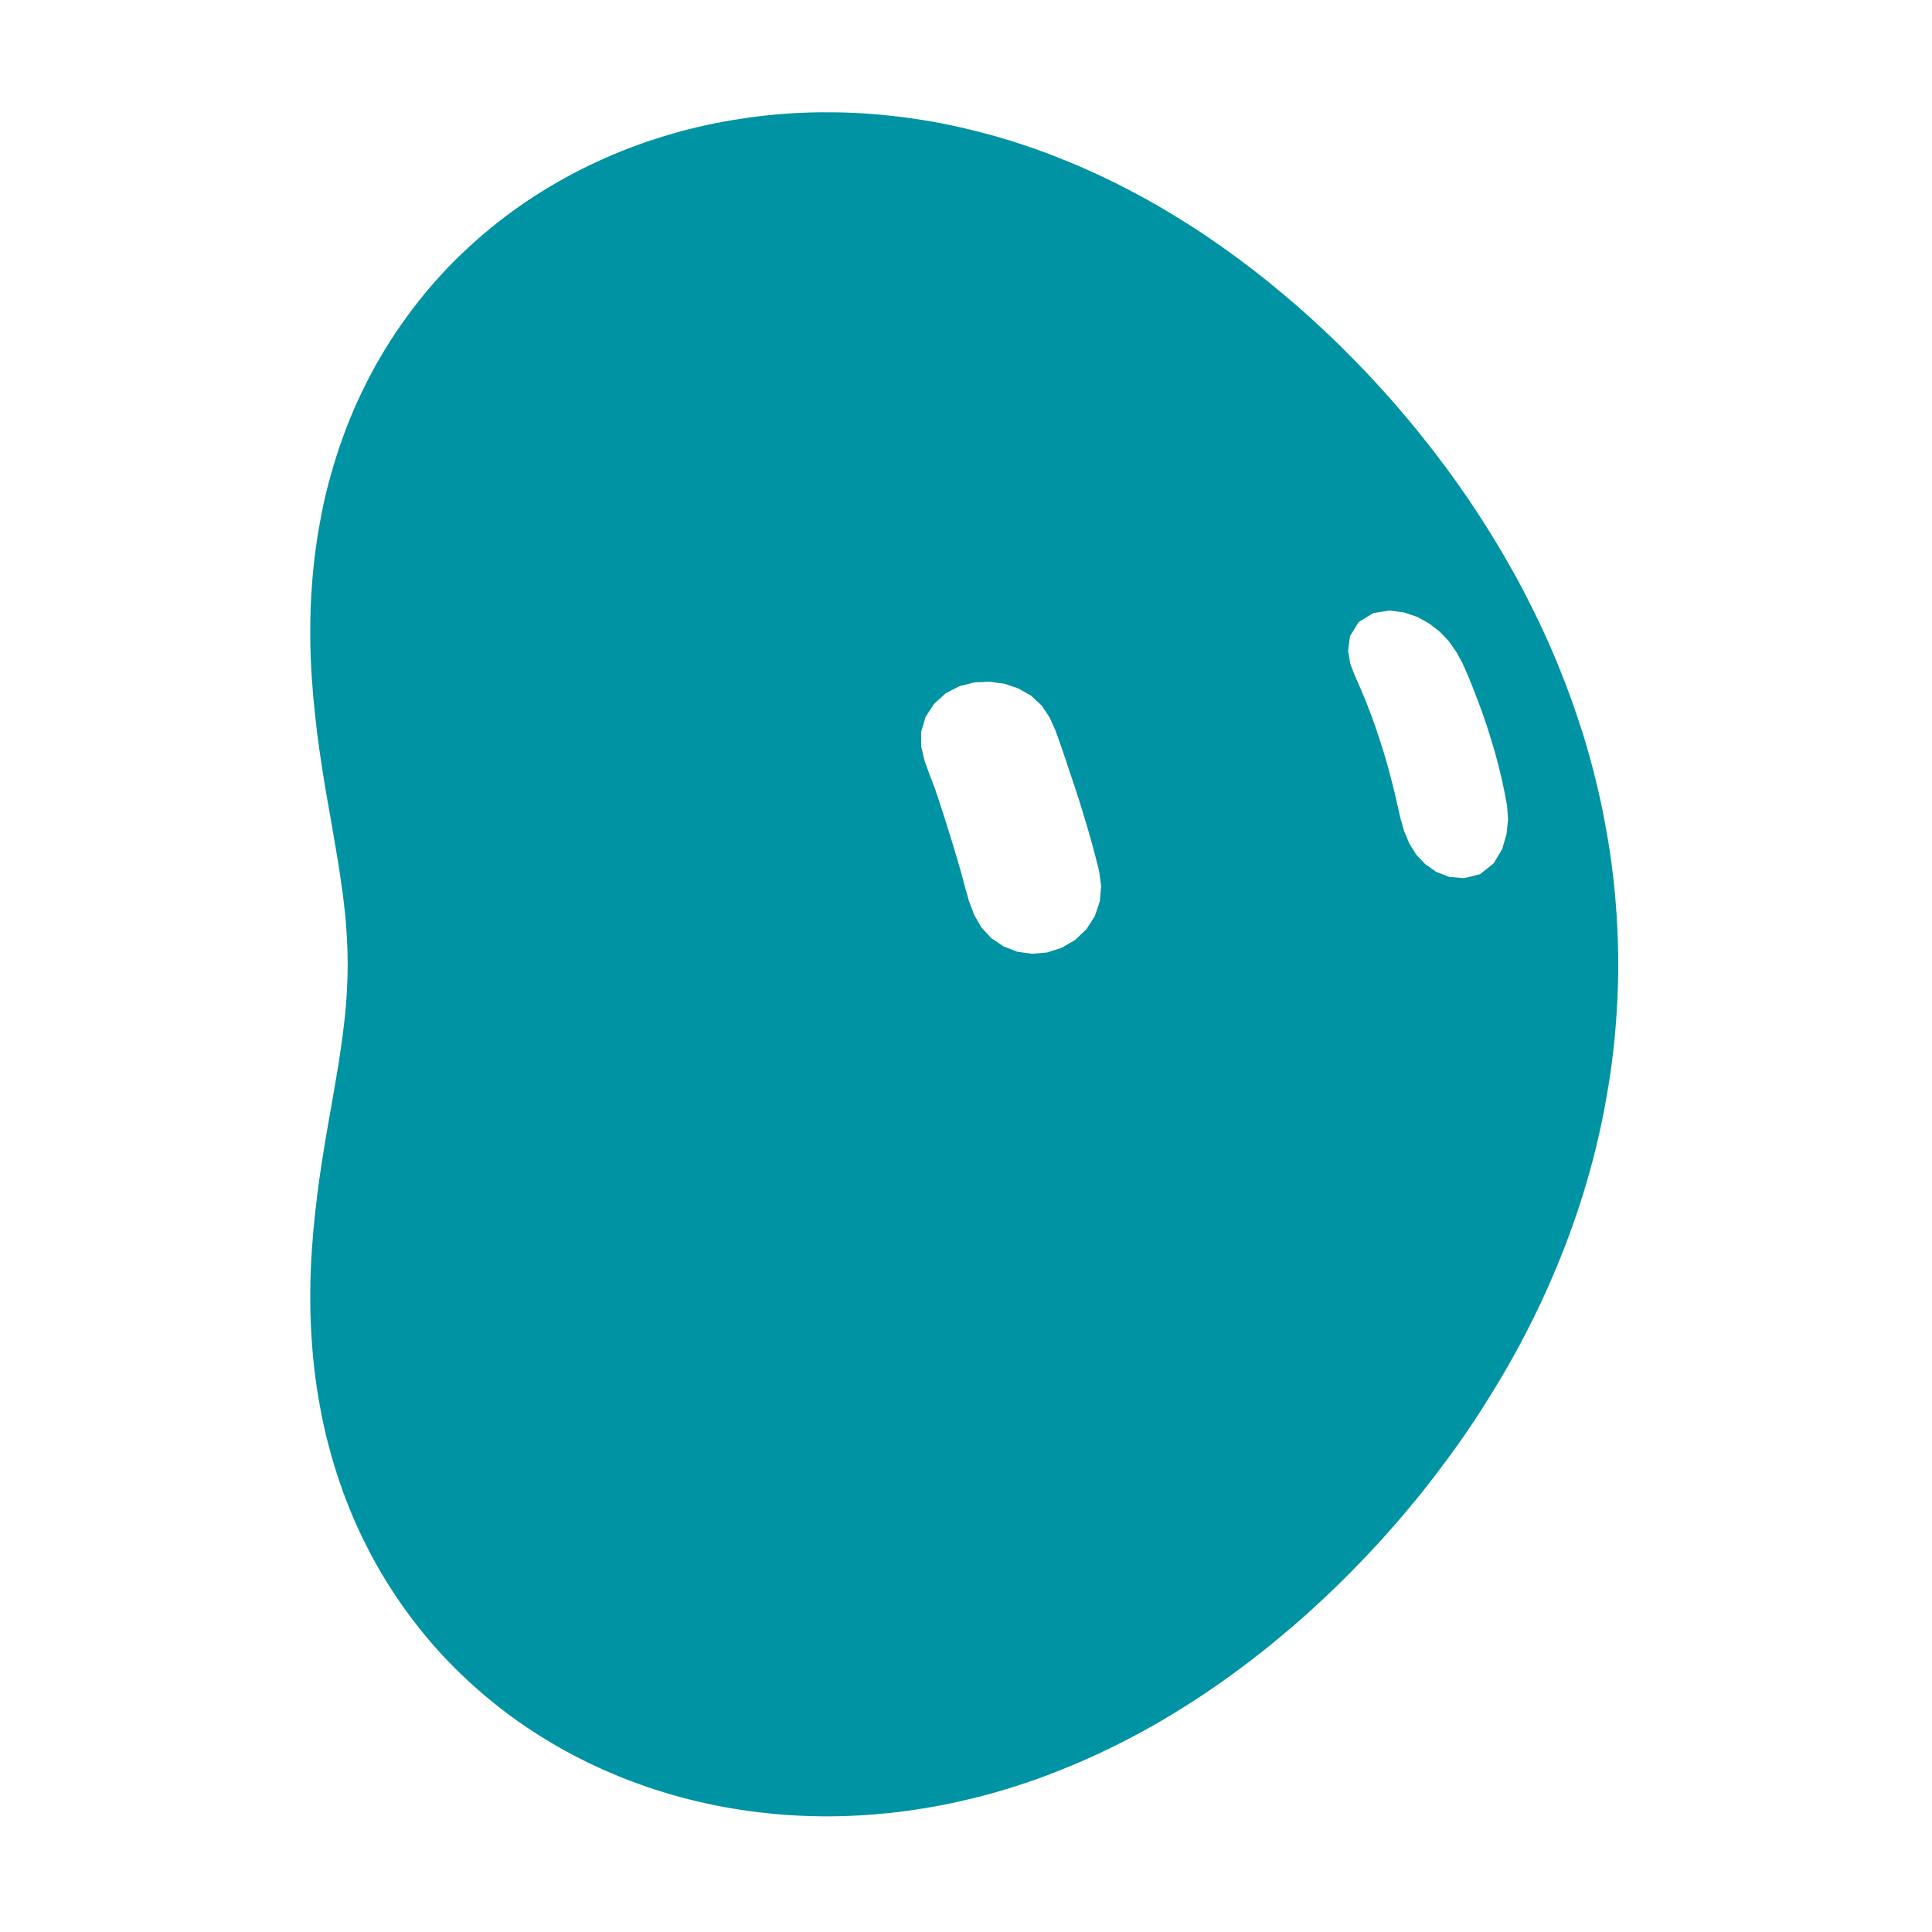
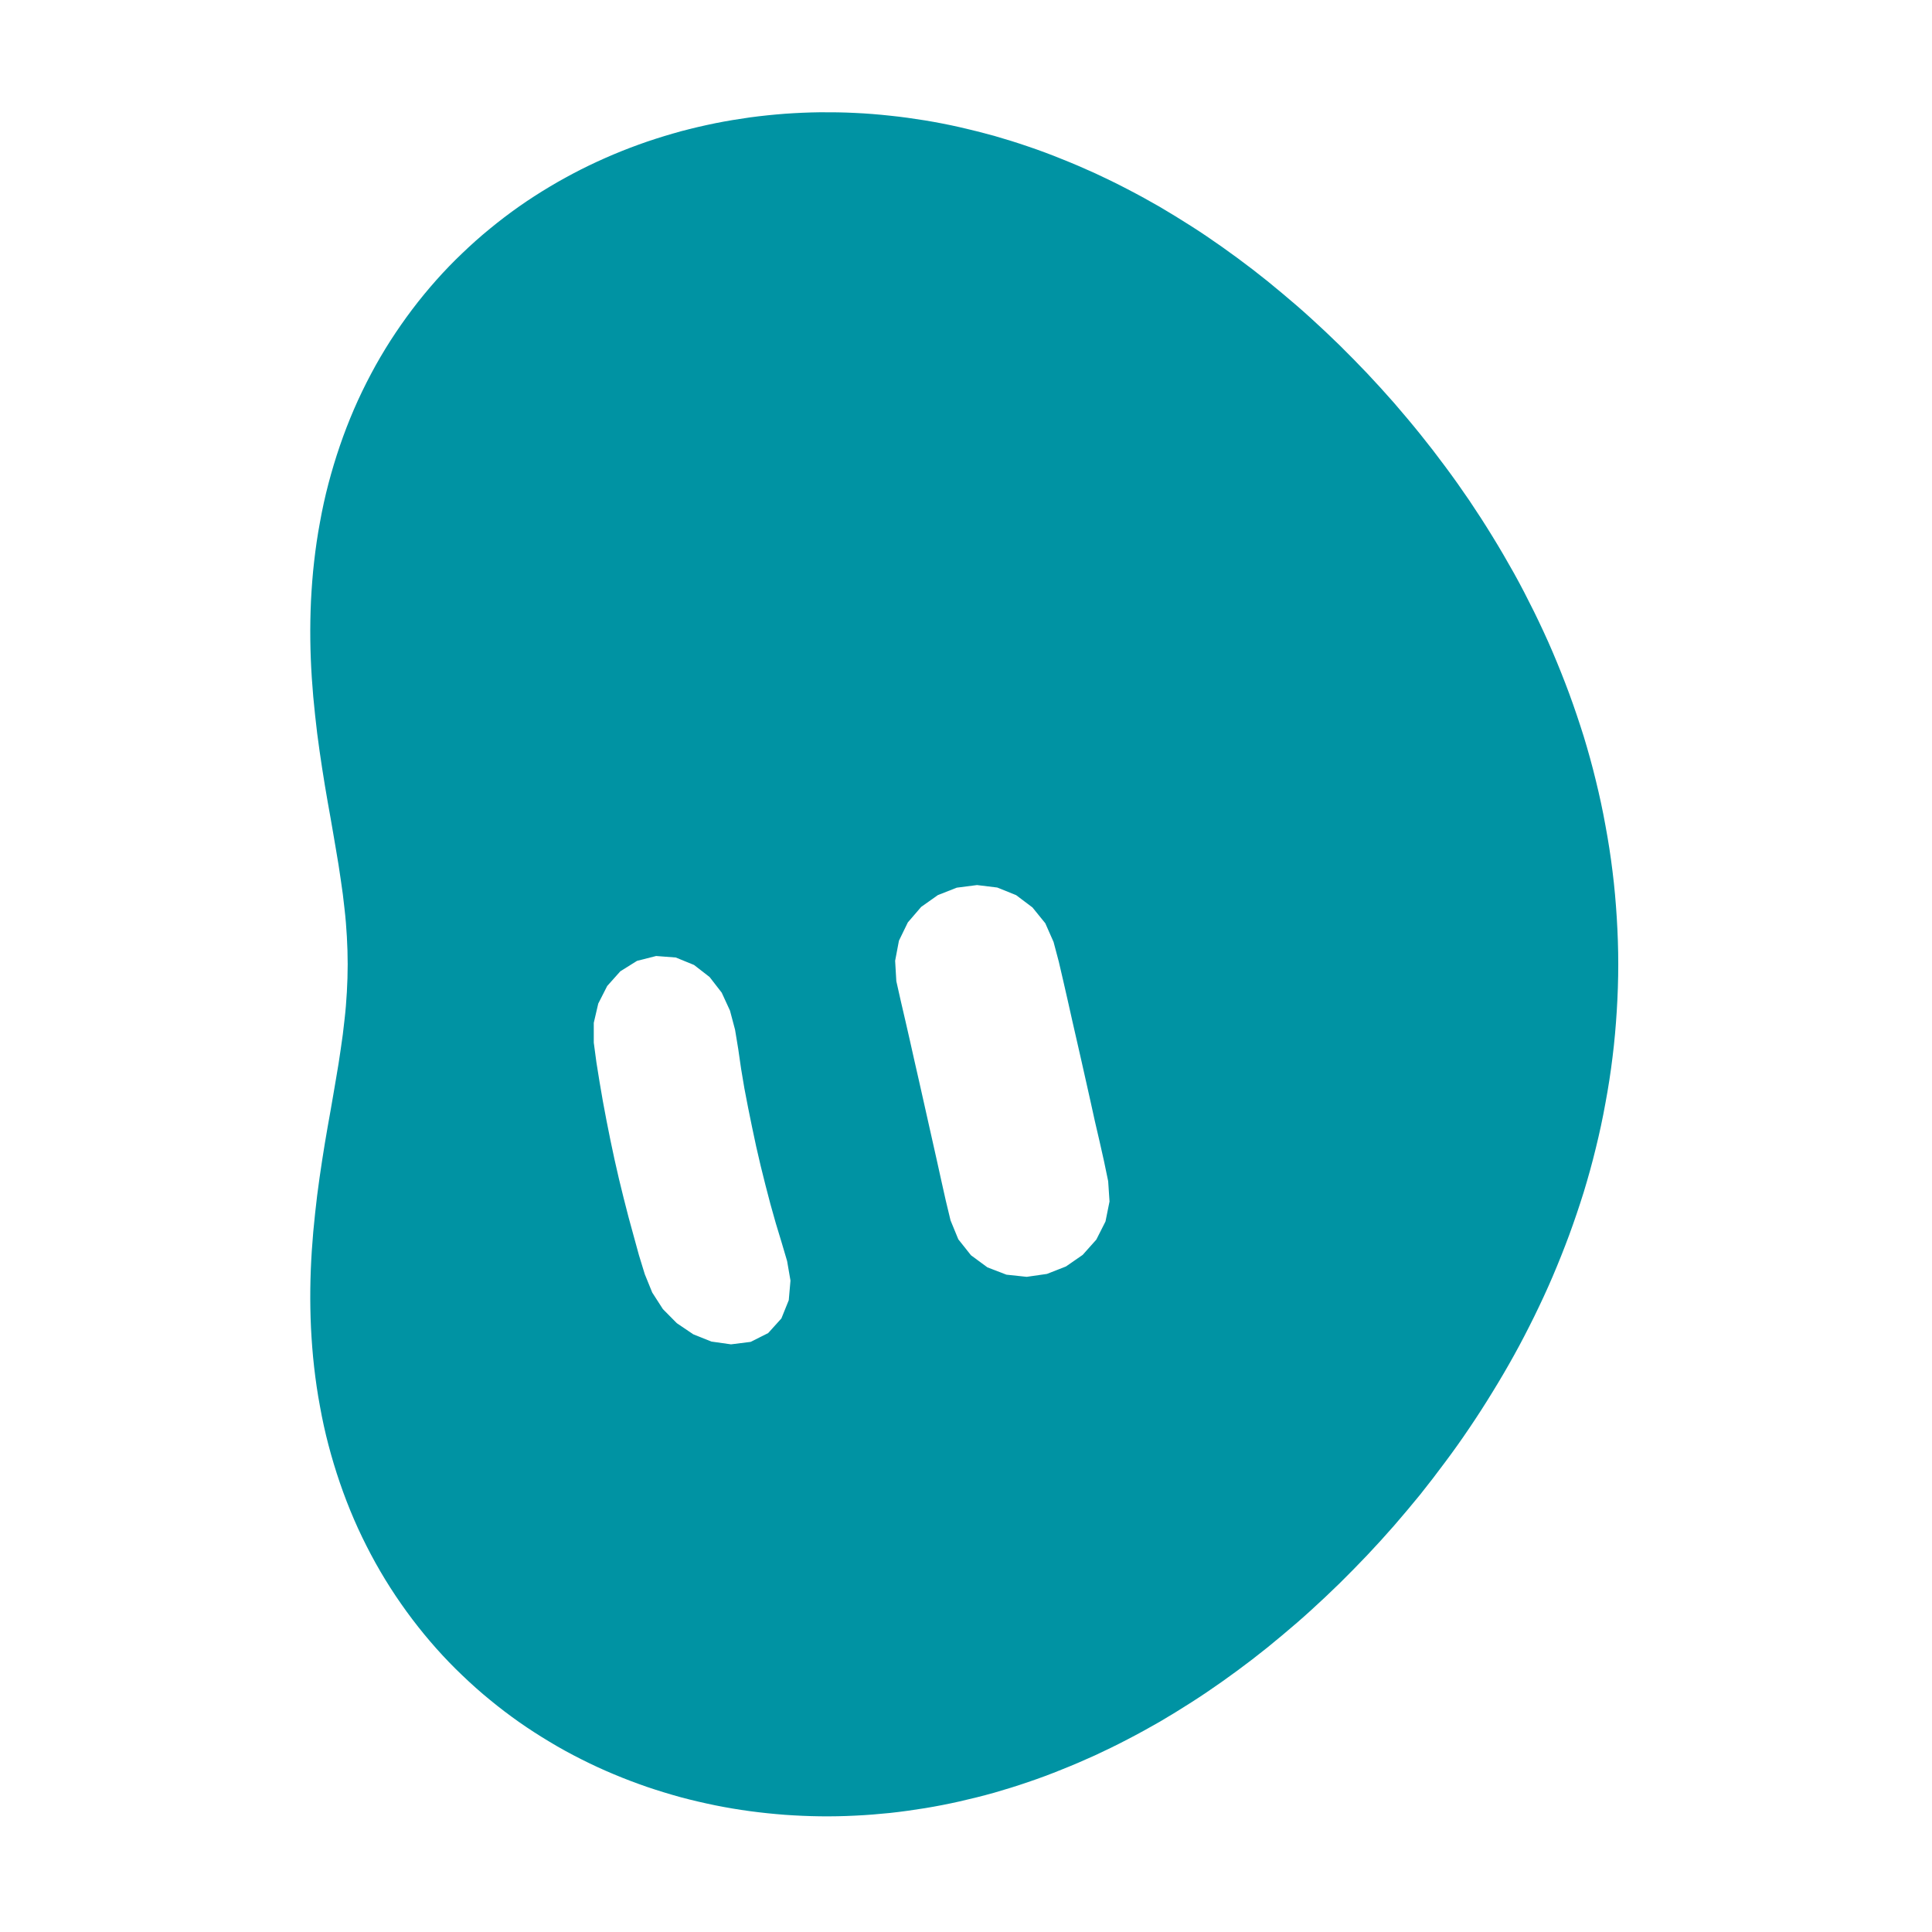
<svg xmlns="http://www.w3.org/2000/svg" width="229" height="229" viewBox="-15 -15 259 259">
-   <g class="grok-bot-mark" data-official-id="bean" data-picker-shape="vertical-oval">
-     <path class="grok-bot-mark__compound" fill="#0093A3" fill-rule="evenodd" d="M201.94 114.27C201.94 116.35 201.87 118.44 201.74 120.53C201.61 122.6 201.43 124.68 201.17 126.74C200.92 128.8 200.6 130.85 200.22 132.88C199.86 134.91 199.42 136.93 198.93 138.92C198.45 140.91 197.9 142.88 197.31 144.82C196.7 146.77 196.05 148.69 195.36 150.57C194.66 152.46 193.92 154.31 193.14 156.14C192.36 157.97 191.52 159.76 190.66 161.52C189.79 163.28 188.9 165.01 187.96 166.7C187.02 168.4 186.05 170.05 185.05 171.67C184.06 173.29 183.03 174.89 181.98 176.44C180.93 178 179.85 179.52 178.74 181C177.64 182.49 176.52 183.94 175.38 185.37C174.23 186.78 173.06 188.17 171.89 189.52C170.7 190.88 169.5 192.2 168.28 193.49C167.06 194.77 165.82 196.04 164.58 197.26C163.32 198.49 162.06 199.68 160.77 200.85C159.5 202.01 158.2 203.13 156.88 204.23C155.58 205.33 154.25 206.4 152.91 207.43C151.57 208.46 150.21 209.46 148.84 210.43C147.48 211.39 146.1 212.33 144.7 213.22C143.3 214.12 141.89 214.98 140.48 215.81C139.05 216.63 137.62 217.42 136.17 218.17C134.72 218.93 133.26 219.64 131.79 220.32C130.32 220.99 128.83 221.63 127.34 222.22C125.85 222.83 124.34 223.39 122.83 223.9C121.32 224.42 119.8 224.89 118.27 225.33C116.74 225.76 115.2 226.14 113.66 226.49C112.12 226.84 110.57 227.14 109 227.4C107.45 227.65 105.89 227.87 104.33 228.04C102.76 228.2 101.2 228.33 99.63 228.4C98.07 228.48 96.49 228.51 94.92 228.49C93.35 228.47 91.79 228.4 90.22 228.29C88.66 228.17 87.1 228.01 85.53 227.8C83.98 227.59 82.43 227.33 80.89 227.02C79.34 226.7 77.81 226.35 76.28 225.94C74.76 225.52 73.24 225.06 71.74 224.55C70.24 224.03 68.75 223.47 67.28 222.85C65.81 222.24 64.35 221.56 62.92 220.84C61.49 220.12 60.07 219.35 58.69 218.51C57.3 217.68 55.93 216.8 54.59 215.86C53.27 214.93 51.95 213.93 50.69 212.89C49.41 211.85 48.17 210.74 46.97 209.59C45.77 208.45 44.6 207.24 43.49 205.99C42.37 204.73 41.3 203.43 40.27 202.07C39.25 200.72 38.27 199.32 37.34 197.87C36.42 196.43 35.54 194.93 34.73 193.4C33.92 191.87 33.15 190.29 32.46 188.69C31.77 187.09 31.13 185.44 30.56 183.77C29.99 182.11 29.48 180.42 29.03 178.7C28.58 176.99 28.2 175.25 27.89 173.51C27.56 171.77 27.31 170.01 27.11 168.26C26.91 166.51 26.78 164.74 26.69 163C26.61 161.25 26.58 159.51 26.6 157.78C26.62 156.06 26.69 154.34 26.8 152.66C26.91 150.98 27.06 149.31 27.24 147.68C27.41 146.05 27.61 144.45 27.84 142.87C28.06 141.3 28.31 139.76 28.55 138.26C28.8 136.75 29.06 135.29 29.32 133.85C29.56 132.41 29.82 131.02 30.04 129.65C30.28 128.27 30.5 126.94 30.68 125.63C30.88 124.31 31.05 123.03 31.18 121.75C31.33 120.47 31.43 119.23 31.5 117.98C31.57 116.74 31.61 115.51 31.61 114.27C31.61 113.04 31.57 111.8 31.5 110.56C31.43 109.31 31.33 108.07 31.18 106.79C31.05 105.51 30.88 104.23 30.68 102.92C30.5 101.61 30.28 100.27 30.04 98.89C29.82 97.52 29.56 96.13 29.32 94.69C29.06 93.26 28.8 91.79 28.55 90.28C28.31 88.78 28.06 87.24 27.84 85.67C27.61 84.11 27.41 82.49 27.24 80.86C27.06 79.23 26.91 77.56 26.8 75.88C26.69 74.2 26.62 72.48 26.6 70.76C26.58 69.03 26.61 67.29 26.69 65.54C26.78 63.8 26.91 62.03 27.11 60.29C27.31 58.53 27.56 56.77 27.89 55.03C28.2 53.29 28.58 51.55 29.03 49.84C29.48 48.13 29.99 46.43 30.56 44.77C31.13 43.1 31.77 41.45 32.46 39.85C33.15 38.25 33.92 36.67 34.73 35.14C35.54 33.61 36.42 32.11 37.34 30.67C38.27 29.23 39.25 27.82 40.27 26.47C41.3 25.11 42.37 23.81 43.49 22.55C44.6 21.3 45.77 20.09 46.97 18.95C48.17 17.8 49.41 16.69 50.69 15.65C51.95 14.61 53.27 13.61 54.59 12.68C55.93 11.74 57.3 10.86 58.69 10.03C60.07 9.2 61.49 8.43 62.92 7.7C64.35 6.98 65.81 6.31 67.28 5.69C68.75 5.07 70.24 4.51 71.74 3.99C73.24 3.48 74.76 3.02 76.28 2.6C77.81 2.19 79.34 1.84 80.89 1.52C82.43 1.21 83.98 0.96 85.53 0.74C87.1 0.53 88.66 0.37 90.22 0.25C91.79 0.14 93.35 0.07 94.92 0.05C96.49 0.04 98.07 0.06 99.63 0.14C101.2 0.21 102.76 0.34 104.33 0.51C105.89 0.67 107.45 0.89 109 1.14C110.57 1.4 112.12 1.7 113.66 2.05C115.2 2.4 116.74 2.79 118.27 3.21C119.8 3.65 121.32 4.12 122.83 4.64C124.34 5.15 125.85 5.71 127.34 6.32C128.83 6.91 130.32 7.55 131.79 8.22C133.26 8.9 134.72 9.61 136.17 10.37C137.62 11.12 139.05 11.91 140.48 12.73C141.89 13.56 143.3 14.43 144.7 15.32C146.1 16.21 147.48 17.15 148.84 18.11C150.21 19.08 151.57 20.08 152.91 21.11C154.25 22.14 155.58 23.21 156.88 24.31C158.2 25.41 159.5 26.53 160.77 27.69C162.06 28.86 163.32 30.05 164.58 31.28C165.82 32.5 167.06 33.77 168.28 35.05C169.5 36.35 170.7 37.66 171.89 39.02C173.06 40.38 174.23 41.76 175.38 43.19C176.52 44.6 177.64 46.05 178.74 47.54C179.85 49.03 180.93 50.55 181.98 52.1C183.03 53.66 184.06 55.25 185.05 56.87C186.05 58.49 187.02 60.16 187.96 61.84C188.9 63.53 189.79 65.26 190.66 67.02C191.52 68.78 192.36 70.57 193.14 72.4C193.92 74.23 194.66 76.08 195.36 77.97C196.05 79.85 196.7 81.78 197.31 83.72C197.9 85.66 198.45 87.63 198.93 89.62C199.42 91.62 199.86 93.63 200.22 95.66C200.6 97.69 200.92 99.74 201.17 101.8C201.43 103.86 201.61 105.94 201.74 108.02C201.87 110.1 201.94 112.19 201.94 114.27Z M117.66 76.39L119.65 76.66L121.51 77.29L123.21 78.25L124.63 79.57L125.71 81.18L126.51 82.97L127.17 84.82L127.81 86.69L128.43 88.56L129.06 90.42L129.67 92.30L130.25 94.19L130.82 96.08L131.36 97.98L131.87 99.89L132.35 101.81L132.62 103.80L132.44 105.81L131.79 107.77L130.66 109.55L129.14 111.00L127.33 112.06L125.35 112.69L123.33 112.86L121.35 112.58L119.52 111.87L117.91 110.78L116.58 109.35L115.61 107.68L114.91 105.83L114.37 103.93L113.86 102.02L113.31 100.12L112.75 98.24L112.16 96.34L111.57 94.47L110.96 92.59L110.34 90.72L109.63 88.88L108.96 87.03L108.50 85.11L108.49 83.10L109.08 81.11L110.22 79.36L111.78 77.94L113.63 76.98L115.64 76.48Z M171.26 66.85L173.23 67.10L175.02 67.71L176.61 68.60L178.02 69.69L179.24 70.97L180.24 72.41L181.09 73.97L181.81 75.60L182.48 77.27L183.12 78.94L183.75 80.63L184.33 82.33L184.87 84.06L185.39 85.79L185.86 87.56L186.30 89.34L186.68 91.13L187.03 92.96L187.17 94.84L186.96 96.82L186.38 98.82L185.24 100.74L183.42 102.19L181.29 102.73L179.29 102.56L177.54 101.88L176.07 100.85L174.86 99.58L173.93 98.08L173.24 96.43L172.74 94.69L172.33 92.90L171.92 91.10L171.47 89.33L171.00 87.57L170.49 85.83L169.94 84.11L169.37 82.38L168.76 80.70L168.11 79.03L167.42 77.37L166.70 75.74L166.04 74.07L165.72 72.25L165.98 70.27L167.15 68.39L169.12 67.18Z" />
+   <g class="grok-bot-mark" data-official-id="bean" data-picker-shape="vertical-oval" data-expression="19">
+     <path class="grok-bot-mark__compound" fill="#0093A3" fill-rule="evenodd" d="M201.94 114.27C201.94 116.35 201.87 118.44 201.74 120.53C201.61 122.6 201.43 124.68 201.17 126.74C200.92 128.8 200.6 130.85 200.22 132.88C199.86 134.91 199.42 136.93 198.93 138.92C198.45 140.91 197.9 142.88 197.31 144.82C196.7 146.77 196.05 148.69 195.36 150.57C194.66 152.46 193.92 154.31 193.14 156.14C192.36 157.97 191.52 159.76 190.66 161.52C189.79 163.28 188.9 165.01 187.96 166.7C187.02 168.4 186.05 170.05 185.05 171.67C184.06 173.29 183.03 174.89 181.98 176.44C180.93 178 179.85 179.52 178.74 181C177.64 182.49 176.52 183.94 175.38 185.37C174.23 186.78 173.06 188.17 171.89 189.52C170.7 190.88 169.5 192.2 168.28 193.49C167.06 194.77 165.82 196.04 164.58 197.26C163.32 198.49 162.06 199.68 160.77 200.85C159.5 202.01 158.2 203.13 156.88 204.23C155.58 205.33 154.25 206.4 152.91 207.43C151.57 208.46 150.21 209.46 148.84 210.43C147.48 211.39 146.1 212.33 144.7 213.22C143.3 214.12 141.89 214.98 140.48 215.81C139.05 216.63 137.62 217.42 136.17 218.17C134.72 218.93 133.26 219.64 131.79 220.32C130.32 220.99 128.83 221.63 127.34 222.22C125.85 222.83 124.34 223.39 122.83 223.9C121.32 224.42 119.8 224.89 118.27 225.33C116.74 225.76 115.2 226.14 113.66 226.49C112.12 226.84 110.57 227.14 109 227.4C107.45 227.65 105.89 227.87 104.33 228.04C102.76 228.2 101.2 228.33 99.63 228.4C98.07 228.48 96.49 228.51 94.92 228.49C93.35 228.47 91.79 228.4 90.22 228.29C88.66 228.17 87.1 228.01 85.53 227.8C83.98 227.59 82.43 227.33 80.89 227.02C79.34 226.7 77.81 226.35 76.28 225.94C74.76 225.52 73.24 225.06 71.74 224.55C70.24 224.03 68.75 223.47 67.28 222.85C65.81 222.24 64.35 221.56 62.92 220.84C61.49 220.12 60.07 219.35 58.69 218.51C57.3 217.68 55.93 216.8 54.59 215.86C53.27 214.93 51.95 213.93 50.69 212.89C49.41 211.85 48.17 210.74 46.97 209.59C45.77 208.45 44.6 207.24 43.49 205.99C42.37 204.73 41.3 203.43 40.27 202.07C39.25 200.72 38.27 199.32 37.34 197.87C36.42 196.43 35.54 194.93 34.73 193.4C33.92 191.87 33.15 190.29 32.46 188.69C31.77 187.09 31.13 185.44 30.56 183.77C29.99 182.11 29.48 180.42 29.03 178.7C28.58 176.99 28.2 175.25 27.89 173.51C27.56 171.77 27.31 170.01 27.11 168.26C26.91 166.51 26.78 164.74 26.69 163C26.61 161.25 26.58 159.51 26.6 157.78C26.62 156.06 26.69 154.34 26.8 152.66C26.91 150.98 27.06 149.31 27.24 147.68C27.41 146.05 27.61 144.45 27.84 142.87C28.06 141.3 28.31 139.76 28.55 138.26C28.8 136.75 29.06 135.29 29.32 133.85C29.56 132.41 29.82 131.02 30.04 129.65C30.28 128.27 30.5 126.94 30.68 125.63C30.88 124.31 31.05 123.03 31.18 121.75C31.33 120.47 31.43 119.23 31.5 117.98C31.57 116.74 31.61 115.51 31.61 114.27C31.61 113.04 31.57 111.8 31.5 110.56C31.43 109.31 31.33 108.07 31.18 106.79C31.05 105.51 30.88 104.23 30.68 102.92C30.5 101.61 30.28 100.27 30.04 98.89C29.82 97.52 29.56 96.13 29.32 94.69C29.06 93.26 28.8 91.79 28.55 90.28C28.31 88.78 28.06 87.24 27.84 85.67C27.61 84.11 27.41 82.49 27.24 80.86C27.06 79.23 26.91 77.56 26.8 75.88C26.69 74.2 26.62 72.48 26.6 70.76C26.58 69.03 26.61 67.29 26.69 65.54C26.78 63.8 26.91 62.03 27.11 60.29C27.31 58.53 27.56 56.77 27.89 55.03C28.2 53.29 28.58 51.55 29.03 49.84C29.48 48.13 29.99 46.43 30.56 44.77C31.13 43.1 31.77 41.45 32.46 39.85C33.15 38.25 33.92 36.67 34.73 35.14C35.54 33.61 36.42 32.11 37.34 30.67C38.27 29.23 39.25 27.82 40.27 26.47C41.3 25.11 42.37 23.81 43.49 22.55C44.6 21.3 45.77 20.09 46.97 18.95C48.17 17.8 49.41 16.69 50.69 15.65C51.95 14.61 53.27 13.61 54.59 12.68C55.93 11.74 57.3 10.86 58.69 10.03C60.07 9.2 61.49 8.43 62.92 7.7C64.35 6.98 65.81 6.31 67.28 5.69C68.75 5.07 70.24 4.51 71.74 3.99C73.24 3.48 74.76 3.02 76.28 2.6C77.81 2.19 79.34 1.84 80.89 1.52C82.43 1.21 83.98 0.96 85.53 0.74C87.1 0.53 88.66 0.37 90.22 0.25C91.79 0.14 93.35 0.07 94.92 0.05C96.49 0.04 98.07 0.06 99.63 0.14C101.2 0.21 102.76 0.34 104.33 0.51C105.89 0.67 107.45 0.89 109 1.14C110.57 1.4 112.12 1.7 113.66 2.05C115.2 2.4 116.74 2.79 118.27 3.21C119.8 3.65 121.32 4.12 122.83 4.64C124.34 5.15 125.85 5.71 127.34 6.32C128.83 6.91 130.32 7.55 131.79 8.22C133.26 8.9 134.72 9.61 136.17 10.37C137.62 11.12 139.05 11.91 140.48 12.73C141.89 13.56 143.3 14.43 144.7 15.32C146.1 16.21 147.48 17.15 148.84 18.11C150.21 19.08 151.57 20.08 152.91 21.11C154.25 22.14 155.58 23.21 156.88 24.31C158.2 25.41 159.5 26.53 160.77 27.69C162.06 28.86 163.32 30.05 164.58 31.28C165.82 32.5 167.06 33.77 168.28 35.05C169.5 36.35 170.7 37.66 171.89 39.02C173.06 40.38 174.23 41.76 175.38 43.19C176.52 44.6 177.64 46.05 178.74 47.54C179.85 49.03 180.93 50.55 181.98 52.1C183.03 53.66 184.06 55.25 185.05 56.87C186.05 58.49 187.02 60.16 187.96 61.84C188.9 63.53 189.79 65.26 190.66 67.02C191.52 68.78 192.36 70.57 193.14 72.4C193.92 74.23 194.66 76.08 195.36 77.97C196.05 79.85 196.7 81.78 197.31 83.72C197.9 85.66 198.45 87.63 198.93 89.62C199.42 91.62 199.86 93.63 200.22 95.66C200.6 97.69 200.92 99.74 201.17 101.8C201.43 103.86 201.61 105.94 201.74 108.02C201.87 110.1 201.94 112.19 201.94 114.27Z M72.96 113.16L75.59 113.36L78.04 114.36L80.13 115.98L81.75 118.07L82.86 120.48L83.54 123.04L83.97 125.65L84.35 128.28L84.79 130.90L85.29 133.50L85.82 136.10L86.37 138.69L86.97 141.28L87.61 143.85L88.28 146.42L89.00 148.98L89.77 151.52L90.52 154.06L90.97 156.67L90.74 159.30L89.75 161.75L87.98 163.71L85.63 164.89L83.00 165.22L80.38 164.85L77.93 163.87L75.73 162.38L73.87 160.50L72.44 158.28L71.44 155.82L70.66 153.28L69.96 150.73L69.26 148.17L68.60 145.59L67.97 143.02L67.38 140.43L66.83 137.84L66.31 135.24L65.82 132.63L65.37 130.01L64.95 127.39L64.60 124.77L64.60 122.12L65.20 119.54L66.40 117.18L68.16 115.21L70.40 113.81Z M115.98 103.65L118.69 103.98L121.22 105.00L123.41 106.65L125.13 108.77L126.24 111.28L126.94 113.92L127.56 116.59L128.17 119.26L128.77 121.94L129.38 124.61L129.99 127.29L130.59 129.96L131.19 132.64L131.78 135.32L132.40 137.99L133.00 140.66L133.56 143.35L133.74 146.07L133.20 148.75L131.97 151.18L130.14 153.23L127.90 154.78L125.35 155.78L122.64 156.17L119.92 155.88L117.37 154.90L115.17 153.28L113.47 151.14L112.43 148.61L111.79 145.95L111.19 143.27L110.60 140.60L110.00 137.92L109.40 135.25L108.80 132.57L108.20 129.90L107.59 127.22L106.99 124.54L106.38 121.87L105.76 119.20L105.16 116.53L105.00 113.80L105.51 111.11L106.70 108.66L108.49 106.58L110.72 105.00L113.26 104.00Z" />
  </g>
</svg>
